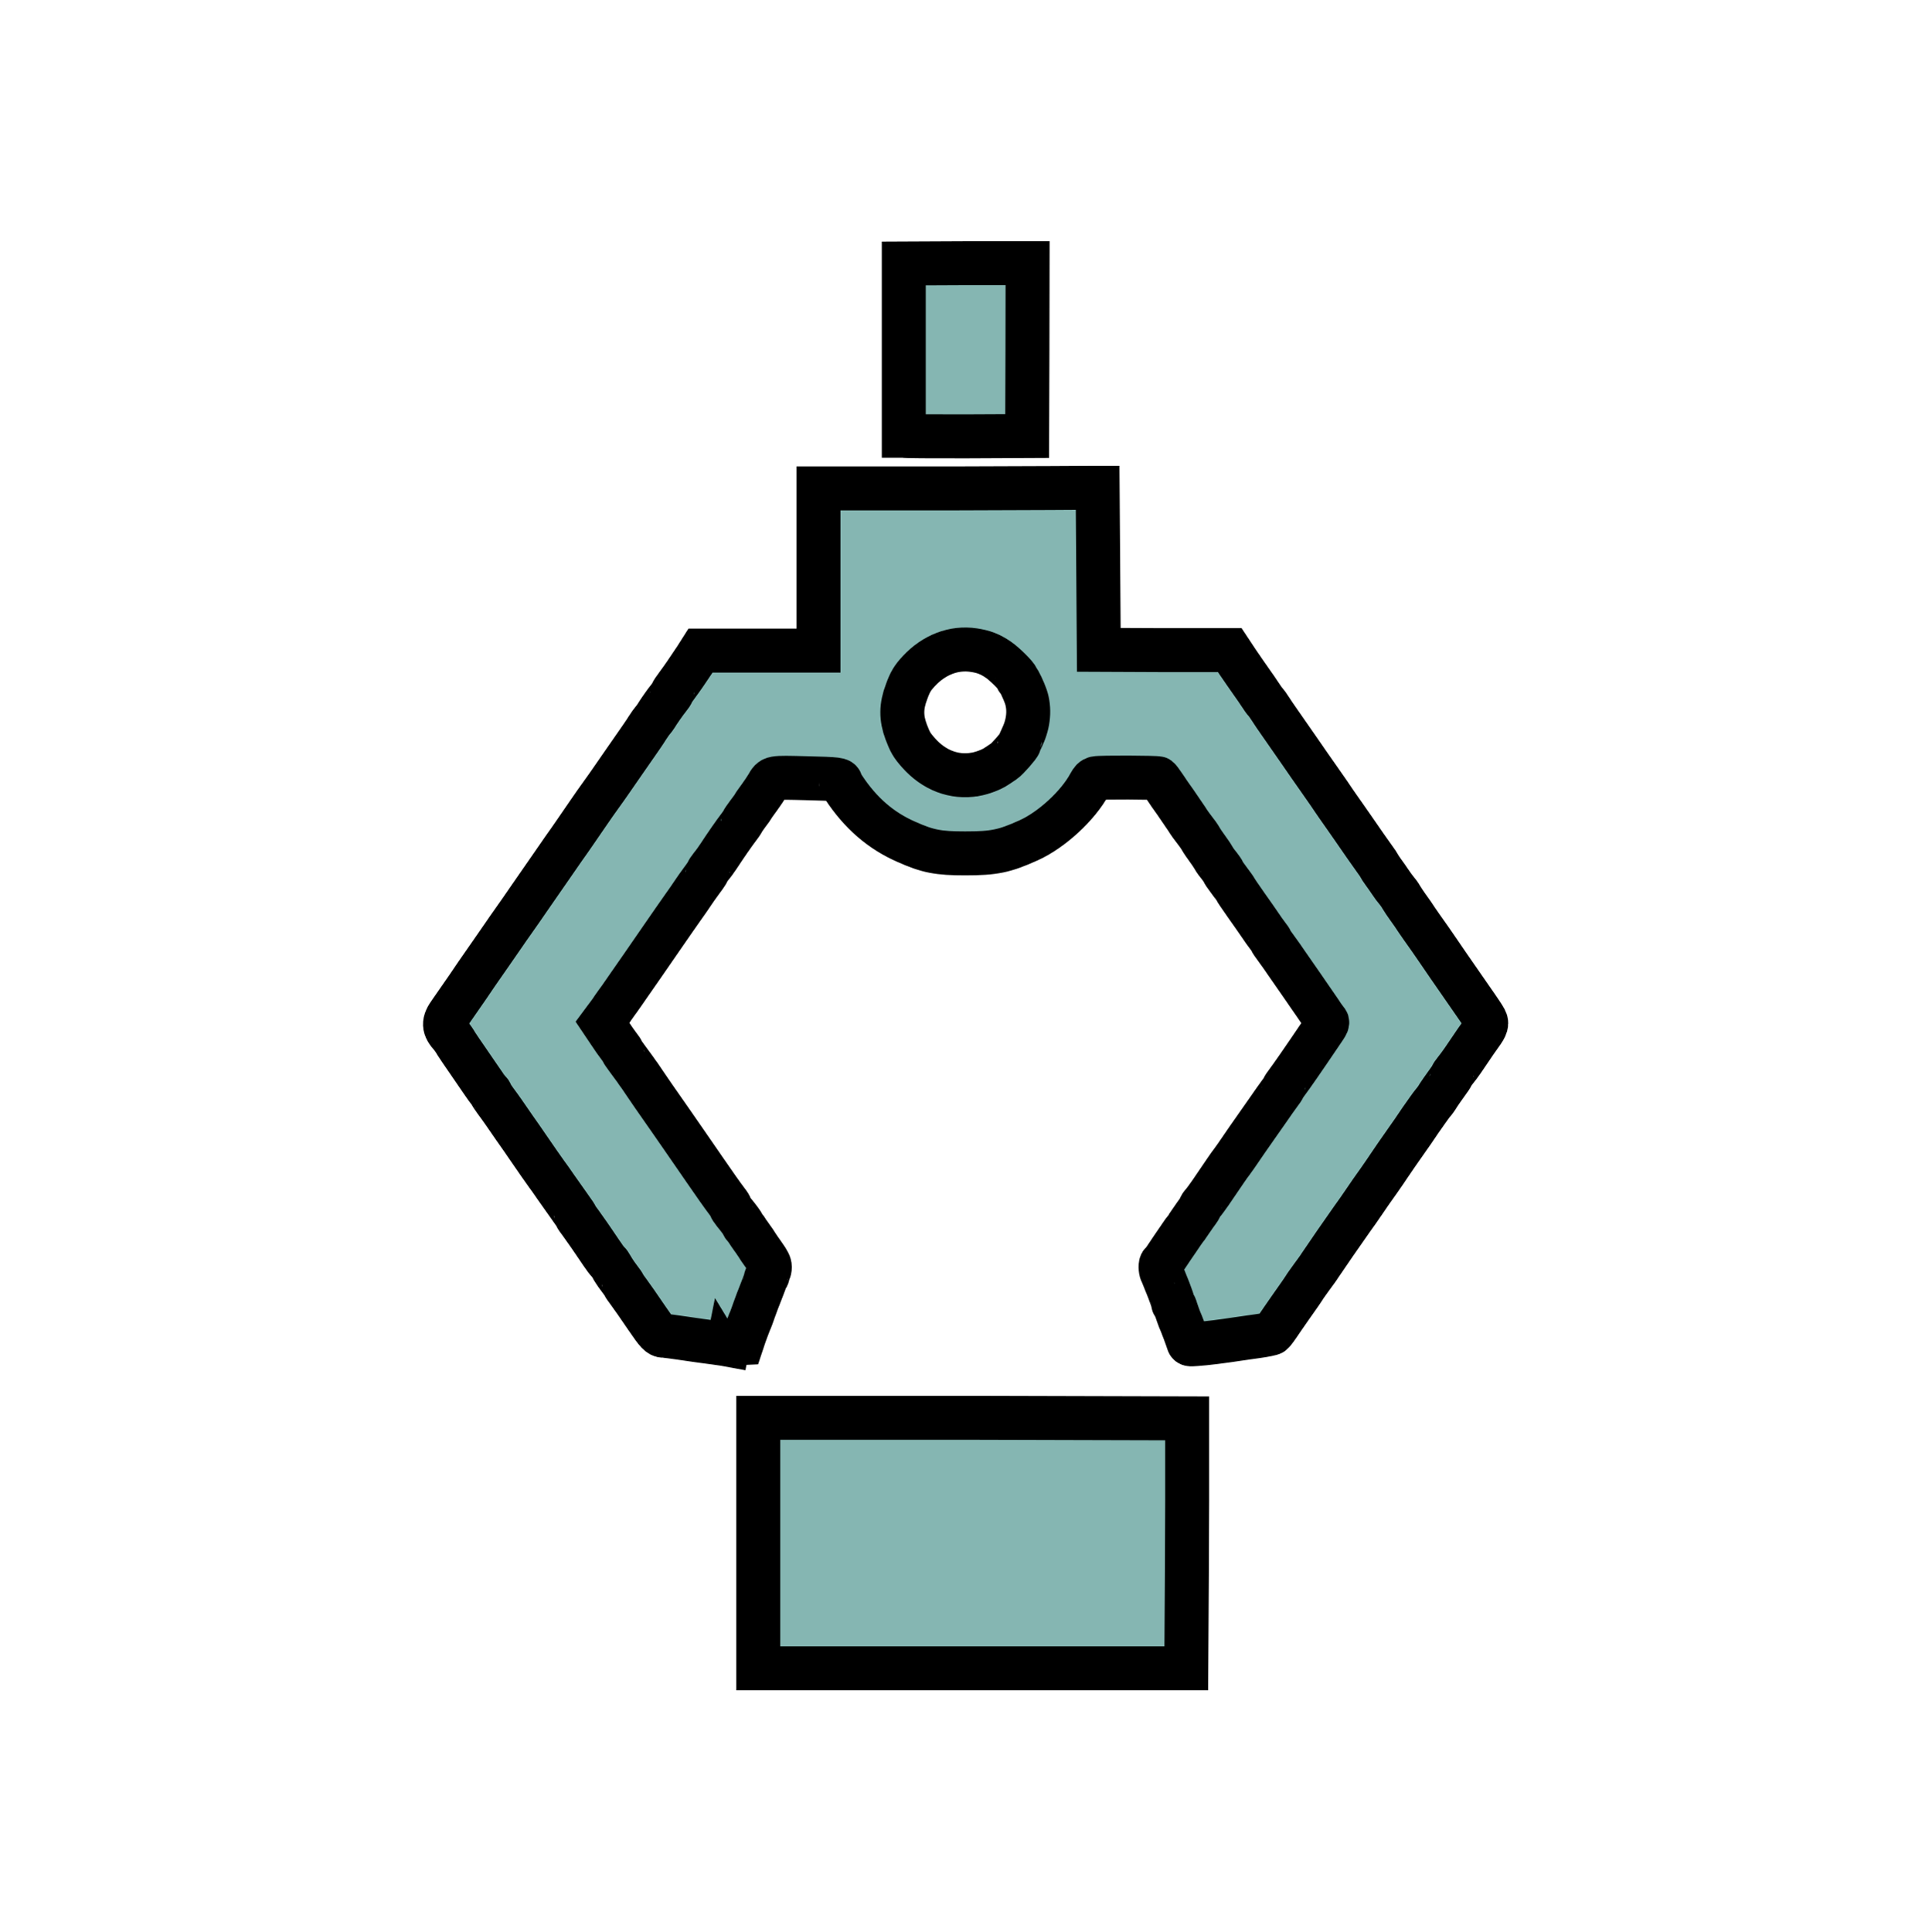
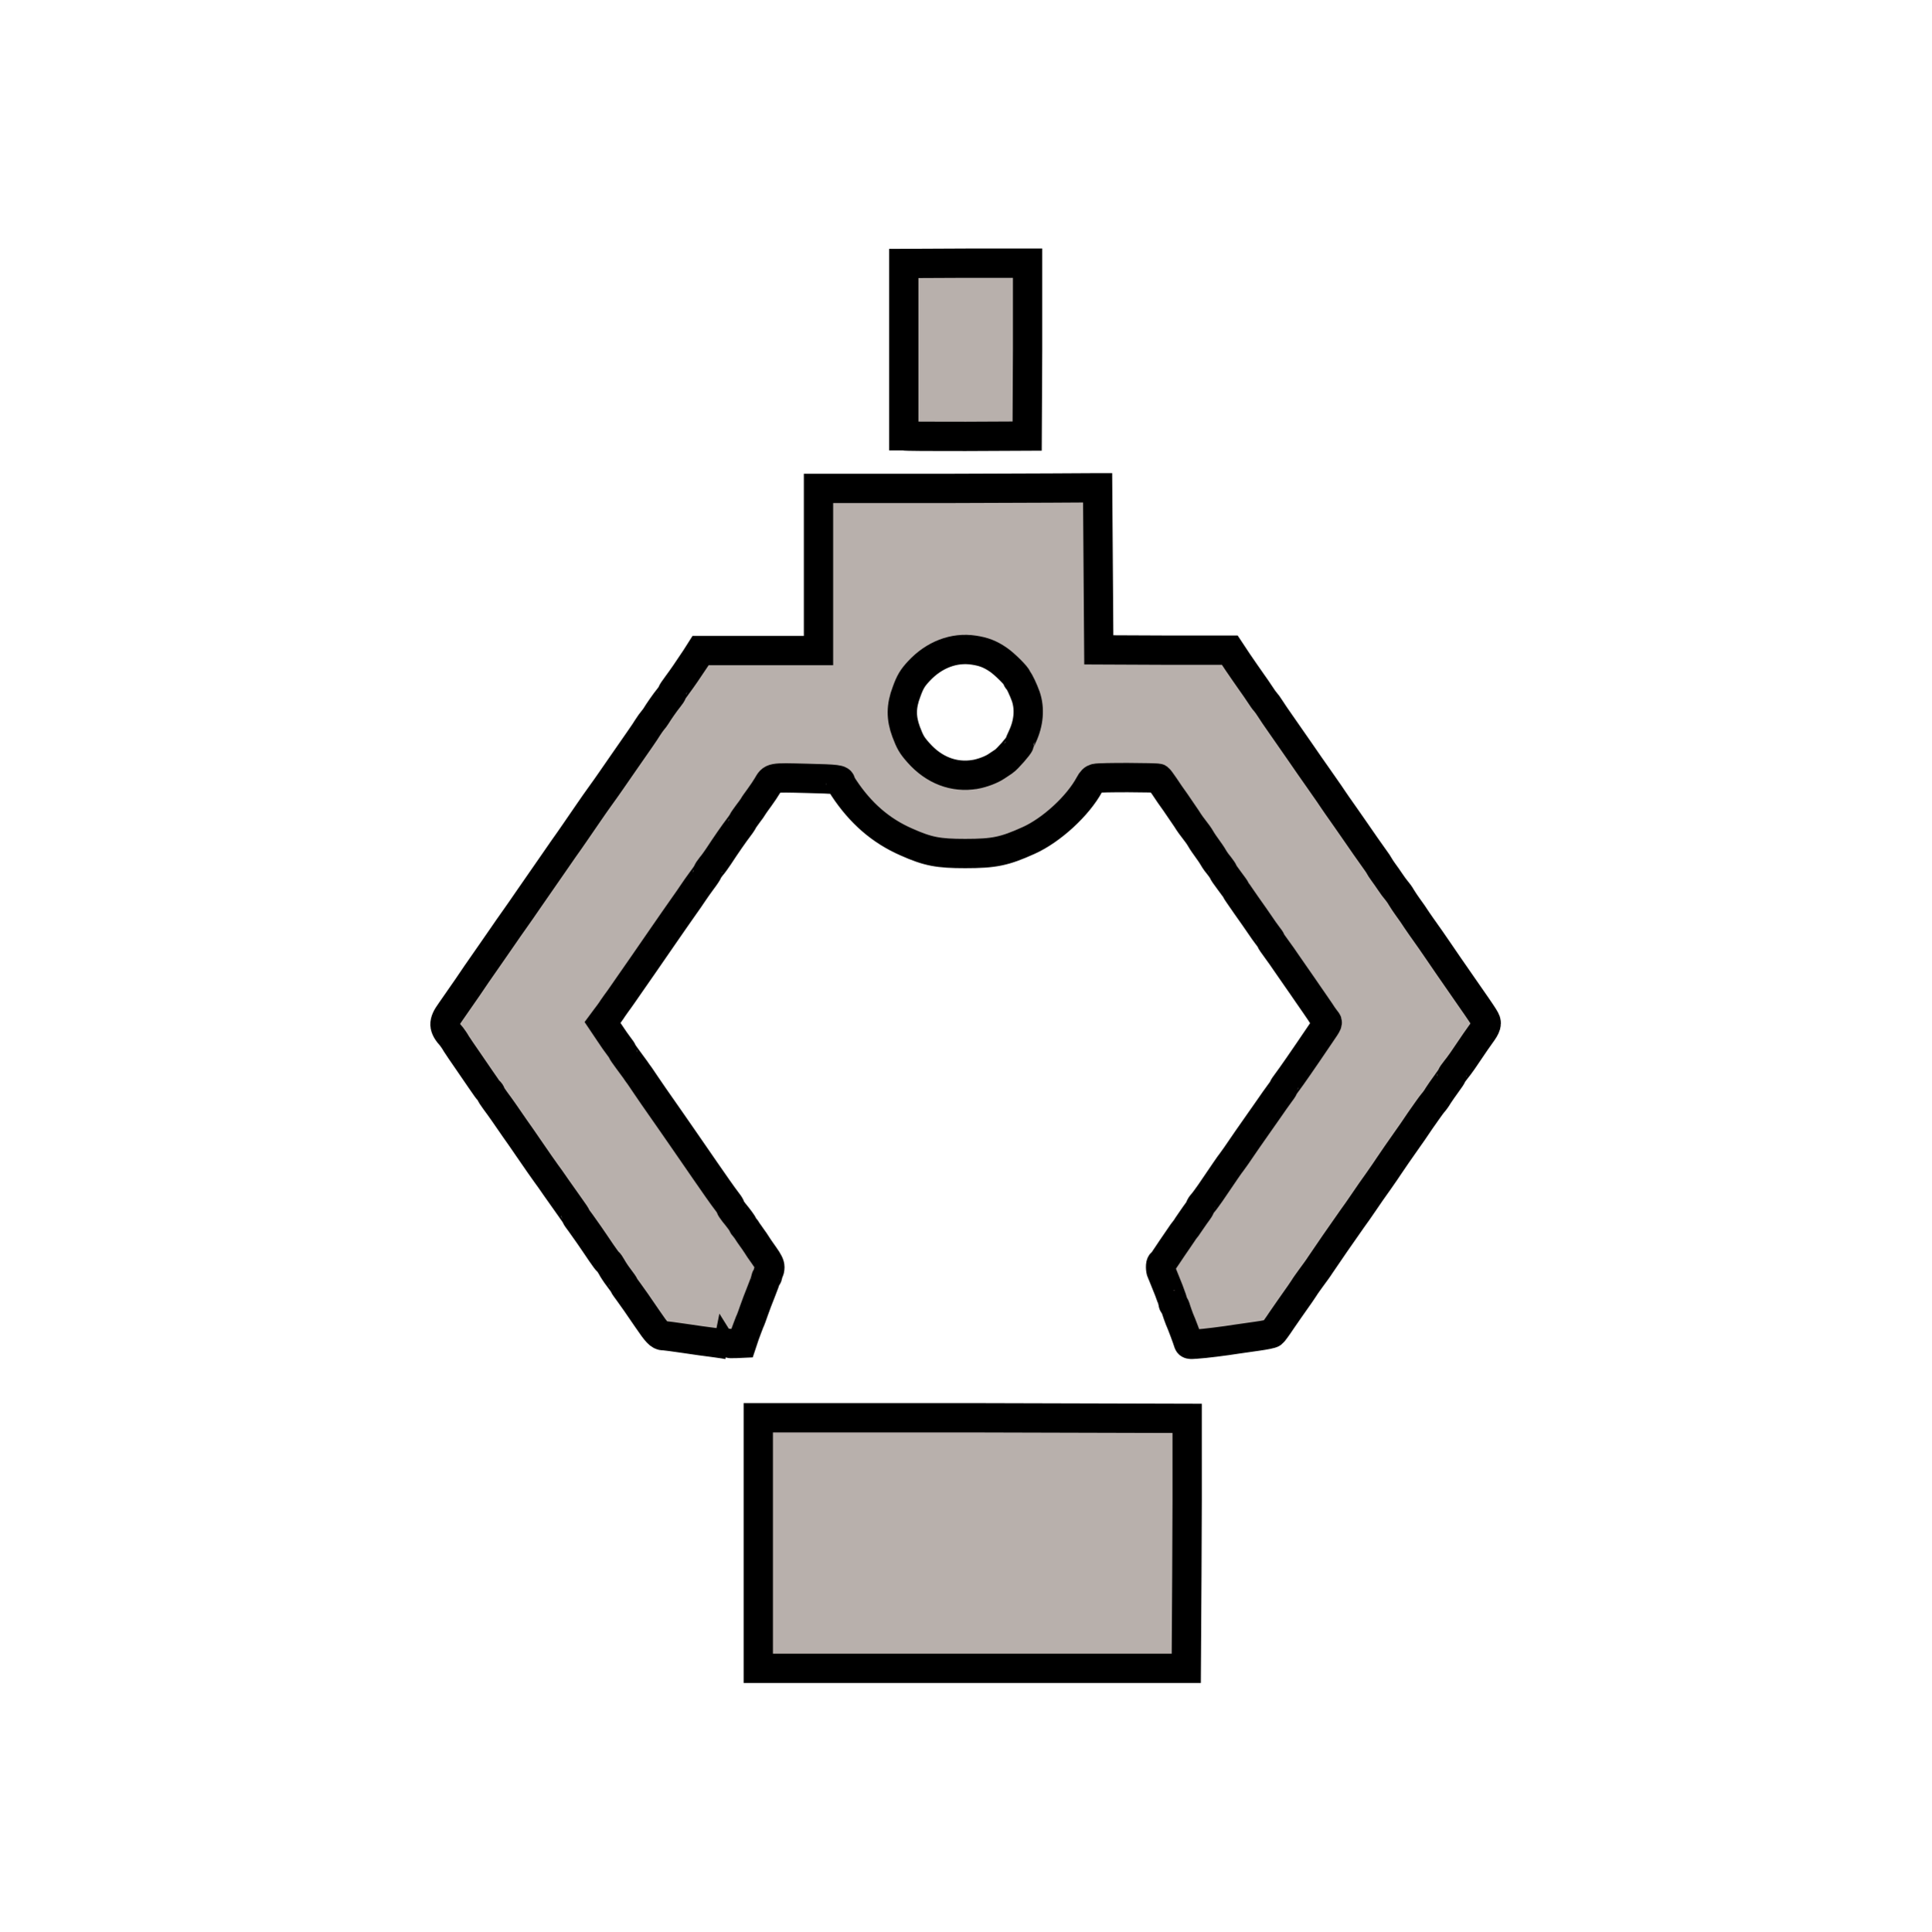
<svg xmlns="http://www.w3.org/2000/svg" id="Layer_1" version="1.1" viewBox="0 0 131.8 131.8">
  <defs>
    <style>
      .st0 {
-         fill: #85b6b2;
+         fill: #b8b0ac;
        stroke: #000;
        stroke-miterlimit: 10;
-         stroke-width: 3px;
+         stroke-width: 2px;
      }
    </style>
  </defs>
-   <path class="st0" d="M51.75,105.31v-8.55h14.64s14.63.04,14.63.04v2.16c.01,1.19,0,5.03-.02,8.54l-.04,6.36h-29.21v-8.55Z" />
-   <path class="st0" d="M49.69,91.77s-.43-.08-.92-.14c-.49-.06-1.43-.19-2.08-.29-.66-.1-1.29-.18-1.41-.18-.27,0-.46-.21-1.1-1.15-.74-1.08-.91-1.33-1.26-1.81-.18-.24-.33-.45-.33-.48s-.16-.26-.36-.52c-.2-.26-.42-.6-.49-.74-.07-.13-.18-.29-.25-.35-.06-.05-.26-.32-.45-.6-.18-.27-.38-.56-.44-.65-.06-.09-.23-.34-.39-.57-.16-.23-.42-.6-.58-.82-.17-.22-.31-.42-.31-.45s-.18-.31-.41-.62c-.23-.32-.65-.92-.94-1.33-.28-.41-.6-.86-.7-.99-.19-.26-.58-.82-1.26-1.81-.21-.31-.61-.89-.89-1.28-.27-.39-.62-.89-.76-1.1-.15-.21-.4-.57-.57-.79-.16-.22-.3-.43-.3-.47s-.04-.11-.1-.15c-.06-.05-.31-.4-.56-.77-.26-.38-.69-1.01-.96-1.4s-.6-.87-.72-1.06c-.11-.2-.27-.42-.33-.5-.58-.64-.6-.97-.07-1.7.46-.66,1.04-1.49,1.18-1.7.06-.09.33-.48.59-.87.27-.38.74-1.06,1.05-1.51s.67-.97.81-1.17c.13-.19.46-.67.74-1.06s.67-.96.89-1.28c.22-.31.57-.82.79-1.14.21-.31.6-.87.86-1.24.26-.37.62-.89.81-1.17.2-.27.54-.77.77-1.1.23-.33.63-.92.9-1.31.26-.38.65-.94.87-1.24.21-.29.53-.74.7-.99s.54-.78.81-1.17c1.14-1.64,1.48-2.12,1.68-2.45.12-.19.28-.41.35-.49.07-.08.16-.2.21-.28.18-.3.66-.99.87-1.24.13-.16.23-.31.23-.35s.16-.28.35-.53c.37-.5.7-.98,1.27-1.84l.33-.52h8.05v-11.07h9.22c5.07-.02,9.36-.03,9.53-.04h.3l.04,5.53.04,5.53,4.47.02h4.47s.53.8.53.8c.29.43.71,1.03.92,1.33.22.31.5.71.62.9.13.2.28.42.36.5.07.08.22.28.33.46s.43.65.72,1.06c.28.41.86,1.24,1.28,1.84.41.6.99,1.43,1.28,1.84s.62.89.74,1.06.35.53.53.78c.42.59.74,1.06,1.14,1.63.53.77,1.19,1.72,1.44,2.06.13.18.27.38.31.46s.16.27.28.43c.12.16.33.46.47.67.14.21.33.47.42.57.09.1.25.32.35.5.11.18.29.45.4.6.21.28.53.75.67.97.04.06.16.23.27.39.4.56.94,1.33,1.18,1.69.27.4.93,1.36,1.71,2.48,1.58,2.27,1.55,2.23,1.55,2.47,0,.13-.1.34-.24.54-.22.3-.63.89-1.37,1.99-.15.21-.37.52-.5.67-.13.16-.23.31-.23.34,0,.03-.17.29-.38.57-.21.28-.45.64-.55.79-.09.16-.26.4-.38.53-.11.13-.49.67-.84,1.17-.34.51-.74,1.09-.88,1.28-.47.66-1.06,1.52-1.26,1.82-.11.17-.43.64-.72,1.05-.3.41-.74,1.05-.99,1.42s-.62.9-.82,1.17c-.62.87-1.74,2.5-2.17,3.14-.13.21-.4.57-.59.83-.18.25-.43.59-.53.76-.11.17-.37.55-.58.84s-.62.89-.92,1.32c-.29.44-.58.84-.65.89-.06.05-.51.14-1.01.21s-1.12.16-1.4.2c-.81.13-2.23.31-2.77.34-.49.04-.51.03-.56-.13-.07-.24-.45-1.26-.6-1.59-.06-.16-.16-.43-.22-.62-.05-.19-.12-.34-.15-.34s-.06-.06-.06-.12c0-.07-.13-.46-.29-.87-.16-.41-.33-.82-.37-.92-.04-.1-.09-.23-.13-.3-.08-.16-.09-.6,0-.64.04,0,.21-.24.39-.52.18-.27.48-.72.67-.99.18-.27.38-.55.41-.6.04-.06.09-.13.11-.15.02-.02.21-.28.4-.57s.43-.61.5-.71.15-.21.15-.26.08-.17.18-.28c.1-.11.33-.43.52-.7,1.04-1.53,1.31-1.93,1.44-2.09.07-.1.21-.29.31-.43.38-.57,1.13-1.64,1.6-2.31.28-.39.62-.89.77-1.1.14-.21.4-.57.56-.79.17-.22.31-.43.31-.46,0-.03.11-.2.25-.38.26-.34,1.04-1.46,2.29-3.31.51-.74.51-.76.38-.91-.07-.09-.26-.34-.4-.57-.16-.23-.33-.49-.39-.57s-.26-.37-.45-.65c-.18-.27-.56-.81-.83-1.2-.28-.39-.58-.85-.7-1.01-.11-.17-.38-.55-.6-.85-.23-.31-.41-.57-.41-.61,0-.03-.1-.18-.23-.34-.12-.16-.35-.47-.49-.69-.15-.22-.57-.83-.95-1.36-.37-.53-.7-1.01-.72-1.06s-.23-.35-.46-.65c-.23-.3-.41-.57-.41-.61,0-.03-.11-.18-.23-.34-.13-.15-.33-.42-.43-.6s-.3-.46-.43-.64c-.13-.18-.33-.46-.43-.64s-.3-.45-.42-.6c-.13-.16-.38-.5-.55-.78-.18-.27-.52-.77-.75-1.1-.24-.33-.58-.82-.76-1.1-.18-.27-.37-.52-.41-.55-.09-.06-3.97-.08-4.29-.01-.16.04-.26.13-.41.41-.79,1.47-2.6,3.13-4.16,3.83-1.66.75-2.36.89-4.33.89-1.84,0-2.54-.13-4.02-.79-1.74-.76-3.13-1.97-4.27-3.7-.11-.16-.2-.32-.2-.35,0-.21-.21-.24-2.33-.29-2.44-.06-2.34-.08-2.68.5-.11.19-.35.54-.53.79s-.38.52-.42.6c-.05.09-.23.34-.4.56-.16.22-.31.43-.31.45s-.13.23-.3.45c-.3.39-.87,1.21-1.38,1.99-.14.21-.36.52-.5.68-.13.16-.23.32-.23.35s-.18.31-.41.61c-.22.3-.49.68-.6.85s-.42.62-.7,1.01-.89,1.28-1.37,1.97c-.48.7-1.09,1.58-1.36,1.97-.27.39-.7,1.01-.96,1.38-.26.37-.54.79-.64.92-.1.13-.29.4-.43.6-.13.21-.35.5-.48.67l-.23.31.45.67c.25.38.55.81.67.96.12.15.22.3.22.33s.17.28.38.56c.21.28.43.58.5.68.06.1.21.3.32.45.11.16.31.45.44.65.23.34.5.74,1.72,2.48.22.31.58.83.79,1.14s.56.81.76,1.1c.45.65,1.01,1.47,1.6,2.31.24.35.54.75.66.91.12.15.22.31.22.36,0,.04.11.21.23.36.33.4.62.79.62.85,0,.03.05.11.12.18.06.07.15.18.19.26.04.07.18.26.29.42.12.16.27.38.33.48.06.11.3.45.52.76.29.41.39.61.39.79,0,.13-.03.27-.07.29-.04.02-.07.12-.07.22,0,.09-.03.17-.07.17-.04,0-.07.05-.07.11,0,.06-.14.45-.31.87-.17.42-.39,1-.49,1.29s-.23.66-.31.82c-.06.16-.21.54-.32.85l-.19.57-.45.02c-.25.01-.47,0-.48-.01h0ZM66.55,52.85c.5-.09,1.11-.32,1.45-.55.13-.09.37-.24.51-.34.23-.15,1.05-1.09,1.05-1.19,0-.02.1-.25.22-.51.43-.92.51-1.89.23-2.72-.15-.43-.47-1.11-.54-1.14-.03-.01-.06-.06-.06-.11,0-.13-.86-.99-1.28-1.27-.57-.39-1.01-.55-1.67-.65-1.36-.21-2.72.32-3.75,1.43-.43.46-.6.74-.84,1.41-.38.99-.38,1.79-.03,2.73.27.71.38.91.84,1.43,1.06,1.2,2.43,1.72,3.86,1.48h0Z" />
-   <path class="st0" d="M61.68,29.74s0-2.69,0-5.91v-5.85l4.23-.02h4.22s-.01,5.89-.01,5.89l-.02,5.91-4.2.02c-2.31,0-4.21,0-4.21-.04Z" />
+   <path class="st0" d="M51.75,105.31v-8.55h14.64l14.63.04v2.16c.01,1.19,0,5.03-.02,8.54l-.04,6.36h-29.21v-8.55Z" />
+   <path class="st0" d="M49.69,91.77s-.43-.08-.92-.14c-.49-.06-1.43-.19-2.08-.29-.66-.1-1.29-.18-1.41-.18-.27,0-.46-.21-1.1-1.15-.74-1.08-.91-1.33-1.26-1.81-.18-.24-.33-.45-.33-.48s-.16-.26-.36-.52c-.2-.26-.42-.6-.49-.74-.07-.13-.18-.29-.25-.35-.06-.05-.26-.32-.45-.6-.18-.27-.38-.56-.44-.65-.06-.09-.23-.34-.39-.57s-.42-.6-.58-.82c-.17-.22-.31-.42-.31-.45s-.18-.31-.41-.62c-.23-.32-.65-.92-.94-1.33-.28-.41-.6-.86-.7-.99-.19-.26-.58-.82-1.26-1.81-.21-.31-.61-.89-.89-1.28-.27-.39-.62-.89-.76-1.1-.15-.21-.4-.57-.57-.79-.16-.22-.3-.43-.3-.47s-.04-.11-.1-.15c-.06-.05-.31-.4-.56-.77-.26-.38-.69-1.01-.96-1.4s-.6-.87-.72-1.06c-.11-.2-.27-.42-.33-.5-.58-.64-.6-.97-.07-1.7.46-.66,1.04-1.49,1.18-1.7.06-.09.33-.48.59-.87.27-.38.74-1.06,1.05-1.51s.67-.97.81-1.17c.13-.19.46-.67.74-1.06s.67-.96.89-1.28c.22-.31.57-.82.79-1.14.21-.31.6-.87.86-1.24.26-.37.62-.89.81-1.17.2-.27.54-.77.77-1.1.23-.33.63-.92.9-1.31.26-.38.65-.94.87-1.24.21-.29.53-.74.7-.99s.54-.78.81-1.17c1.14-1.64,1.48-2.12,1.68-2.45.12-.19.28-.41.35-.49s.16-.2.21-.28c.18-.3.66-.99.87-1.24.13-.16.23-.31.23-.35s.16-.28.35-.53c.37-.5.7-.98,1.27-1.84l.33-.52h8.05v-11.07h9.22c5.07-.02,9.36-.03,9.53-.04h.3l.04,5.53.04,5.53,4.47.02h4.47l.53.8c.29.43.71,1.03.92,1.33.22.31.5.71.62.9.13.2.28.42.36.5.07.08.22.28.33.46s.43.65.72,1.06c.28.41.86,1.24,1.28,1.84.41.6.99,1.43,1.28,1.84s.62.89.74,1.06.35.53.53.78c.42.59.74,1.06,1.14,1.63.53.77,1.19,1.72,1.44,2.06.13.18.27.38.31.46s.16.27.28.43c.12.16.33.46.47.67s.33.47.42.57.25.32.35.5c.11.18.29.45.4.6.21.28.53.75.67.97.04.06.16.23.27.39.4.56.94,1.33,1.18,1.69.27.4.93,1.36,1.71,2.48,1.58,2.27,1.55,2.23,1.55,2.47,0,.13-.1.34-.24.54-.22.3-.63.89-1.37,1.99-.15.21-.37.52-.5.67-.13.16-.23.31-.23.34s-.17.29-.38.57-.45.64-.55.79c-.09.16-.26.4-.38.53-.11.13-.49.67-.84,1.17-.34.51-.74,1.09-.88,1.28-.47.66-1.06,1.52-1.26,1.82-.11.17-.43.64-.72,1.05-.3.41-.74,1.05-.99,1.42s-.62.9-.82,1.17c-.62.87-1.74,2.5-2.17,3.14-.13.21-.4.57-.59.83-.18.25-.43.59-.53.76-.11.17-.37.55-.58.84s-.62.89-.92,1.32c-.29.44-.58.84-.65.89-.06.05-.51.14-1.01.21s-1.12.16-1.4.2c-.81.13-2.23.31-2.77.34-.49.04-.51.03-.56-.13-.07-.24-.45-1.26-.6-1.59-.06-.16-.16-.43-.22-.62-.05-.19-.12-.34-.15-.34s-.06-.06-.06-.12c0-.07-.13-.46-.29-.87s-.33-.82-.37-.92-.09-.23-.13-.3c-.08-.16-.09-.6,0-.64.04,0,.21-.24.39-.52.18-.27.48-.72.67-.99.18-.27.38-.55.41-.6.04-.06.09-.13.11-.15s.21-.28.4-.57.43-.61.5-.71.15-.21.15-.26.08-.17.18-.28.33-.43.52-.7c1.04-1.53,1.31-1.93,1.44-2.09.07-.1.21-.29.31-.43.38-.57,1.13-1.64,1.6-2.31.28-.39.62-.89.77-1.1.14-.21.4-.57.56-.79.17-.22.31-.43.31-.46s.11-.2.25-.38c.26-.34,1.04-1.46,2.29-3.31.51-.74.51-.76.38-.91-.07-.09-.26-.34-.4-.57-.16-.23-.33-.49-.39-.57s-.26-.37-.45-.65c-.18-.27-.56-.81-.83-1.2-.28-.39-.58-.85-.7-1.01-.11-.17-.38-.55-.6-.85-.23-.31-.41-.57-.41-.61,0-.03-.1-.18-.23-.34-.12-.16-.35-.47-.49-.69-.15-.22-.57-.83-.95-1.36-.37-.53-.7-1.01-.72-1.06s-.23-.35-.46-.65c-.23-.3-.41-.57-.41-.61,0-.03-.11-.18-.23-.34-.13-.15-.33-.42-.43-.6s-.3-.46-.43-.64-.33-.46-.43-.64-.3-.45-.42-.6c-.13-.16-.38-.5-.55-.78-.18-.27-.52-.77-.75-1.1-.24-.33-.58-.82-.76-1.1-.18-.27-.37-.52-.41-.55-.09-.06-3.97-.08-4.29,0-.16.04-.26.13-.41.41-.79,1.47-2.6,3.13-4.16,3.83-1.66.75-2.36.89-4.33.89-1.84,0-2.54-.13-4.02-.79-1.74-.76-3.13-1.97-4.27-3.7-.11-.16-.2-.32-.2-.35,0-.21-.21-.24-2.33-.29-2.44-.06-2.34-.08-2.68.5-.11.19-.35.54-.53.79s-.38.52-.42.6c-.05.09-.23.34-.4.56-.16.22-.31.43-.31.45s-.13.23-.3.45c-.3.39-.87,1.21-1.38,1.99-.14.21-.36.52-.5.68-.13.16-.23.32-.23.35s-.18.31-.41.61c-.22.3-.49.68-.6.85s-.42.62-.7,1.01-.89,1.28-1.37,1.97c-.48.7-1.09,1.58-1.36,1.97s-.7,1.01-.96,1.38c-.26.37-.54.79-.64.92s-.29.4-.43.6c-.13.21-.35.5-.48.67l-.23.31.45.67c.25.38.55.81.67.96s.22.3.22.33.17.28.38.56c.21.28.43.58.5.68.06.1.21.3.32.45.11.16.31.45.44.65.23.34.5.74,1.72,2.48.22.31.58.83.79,1.14s.56.81.76,1.1c.45.65,1.01,1.47,1.6,2.31.24.35.54.75.66.91.12.15.22.31.22.36,0,.04.11.21.23.36.33.4.62.79.62.85,0,.03.05.11.12.18.06.07.15.18.19.26.04.07.18.26.29.42.12.16.27.38.33.48.06.11.3.45.52.76.29.41.39.61.39.79,0,.13-.03.27-.07.29-.04.02-.07.12-.07.22,0,.09-.03.17-.07.17s-.07.05-.07.11-.14.45-.31.87c-.17.42-.39,1-.49,1.29s-.23.66-.31.82c-.06.16-.21.54-.32.85l-.19.57-.45.02c-.25.01-.47,0-.48-.01h0l-.02.1ZM66.55,52.85c.5-.09,1.11-.32,1.45-.55.13-.09.37-.24.51-.34.23-.15,1.05-1.09,1.05-1.19,0-.02.1-.25.22-.51.43-.92.51-1.89.23-2.72-.15-.43-.47-1.11-.54-1.14-.03,0-.06-.06-.06-.11,0-.13-.86-.99-1.28-1.27-.57-.39-1.01-.55-1.67-.65-1.36-.21-2.72.32-3.75,1.43-.43.46-.6.74-.84,1.41-.38.99-.38,1.79-.03,2.73.27.71.38.91.84,1.43,1.06,1.2,2.43,1.72,3.86,1.48h0Z" />
+   <path class="st0" d="M61.68,29.74v-11.76l4.23-.02h4.22v5.89s-.03,5.91-.03,5.91l-4.2.02c-2.31,0-4.21,0-4.21-.04h-.01Z" />
</svg>
